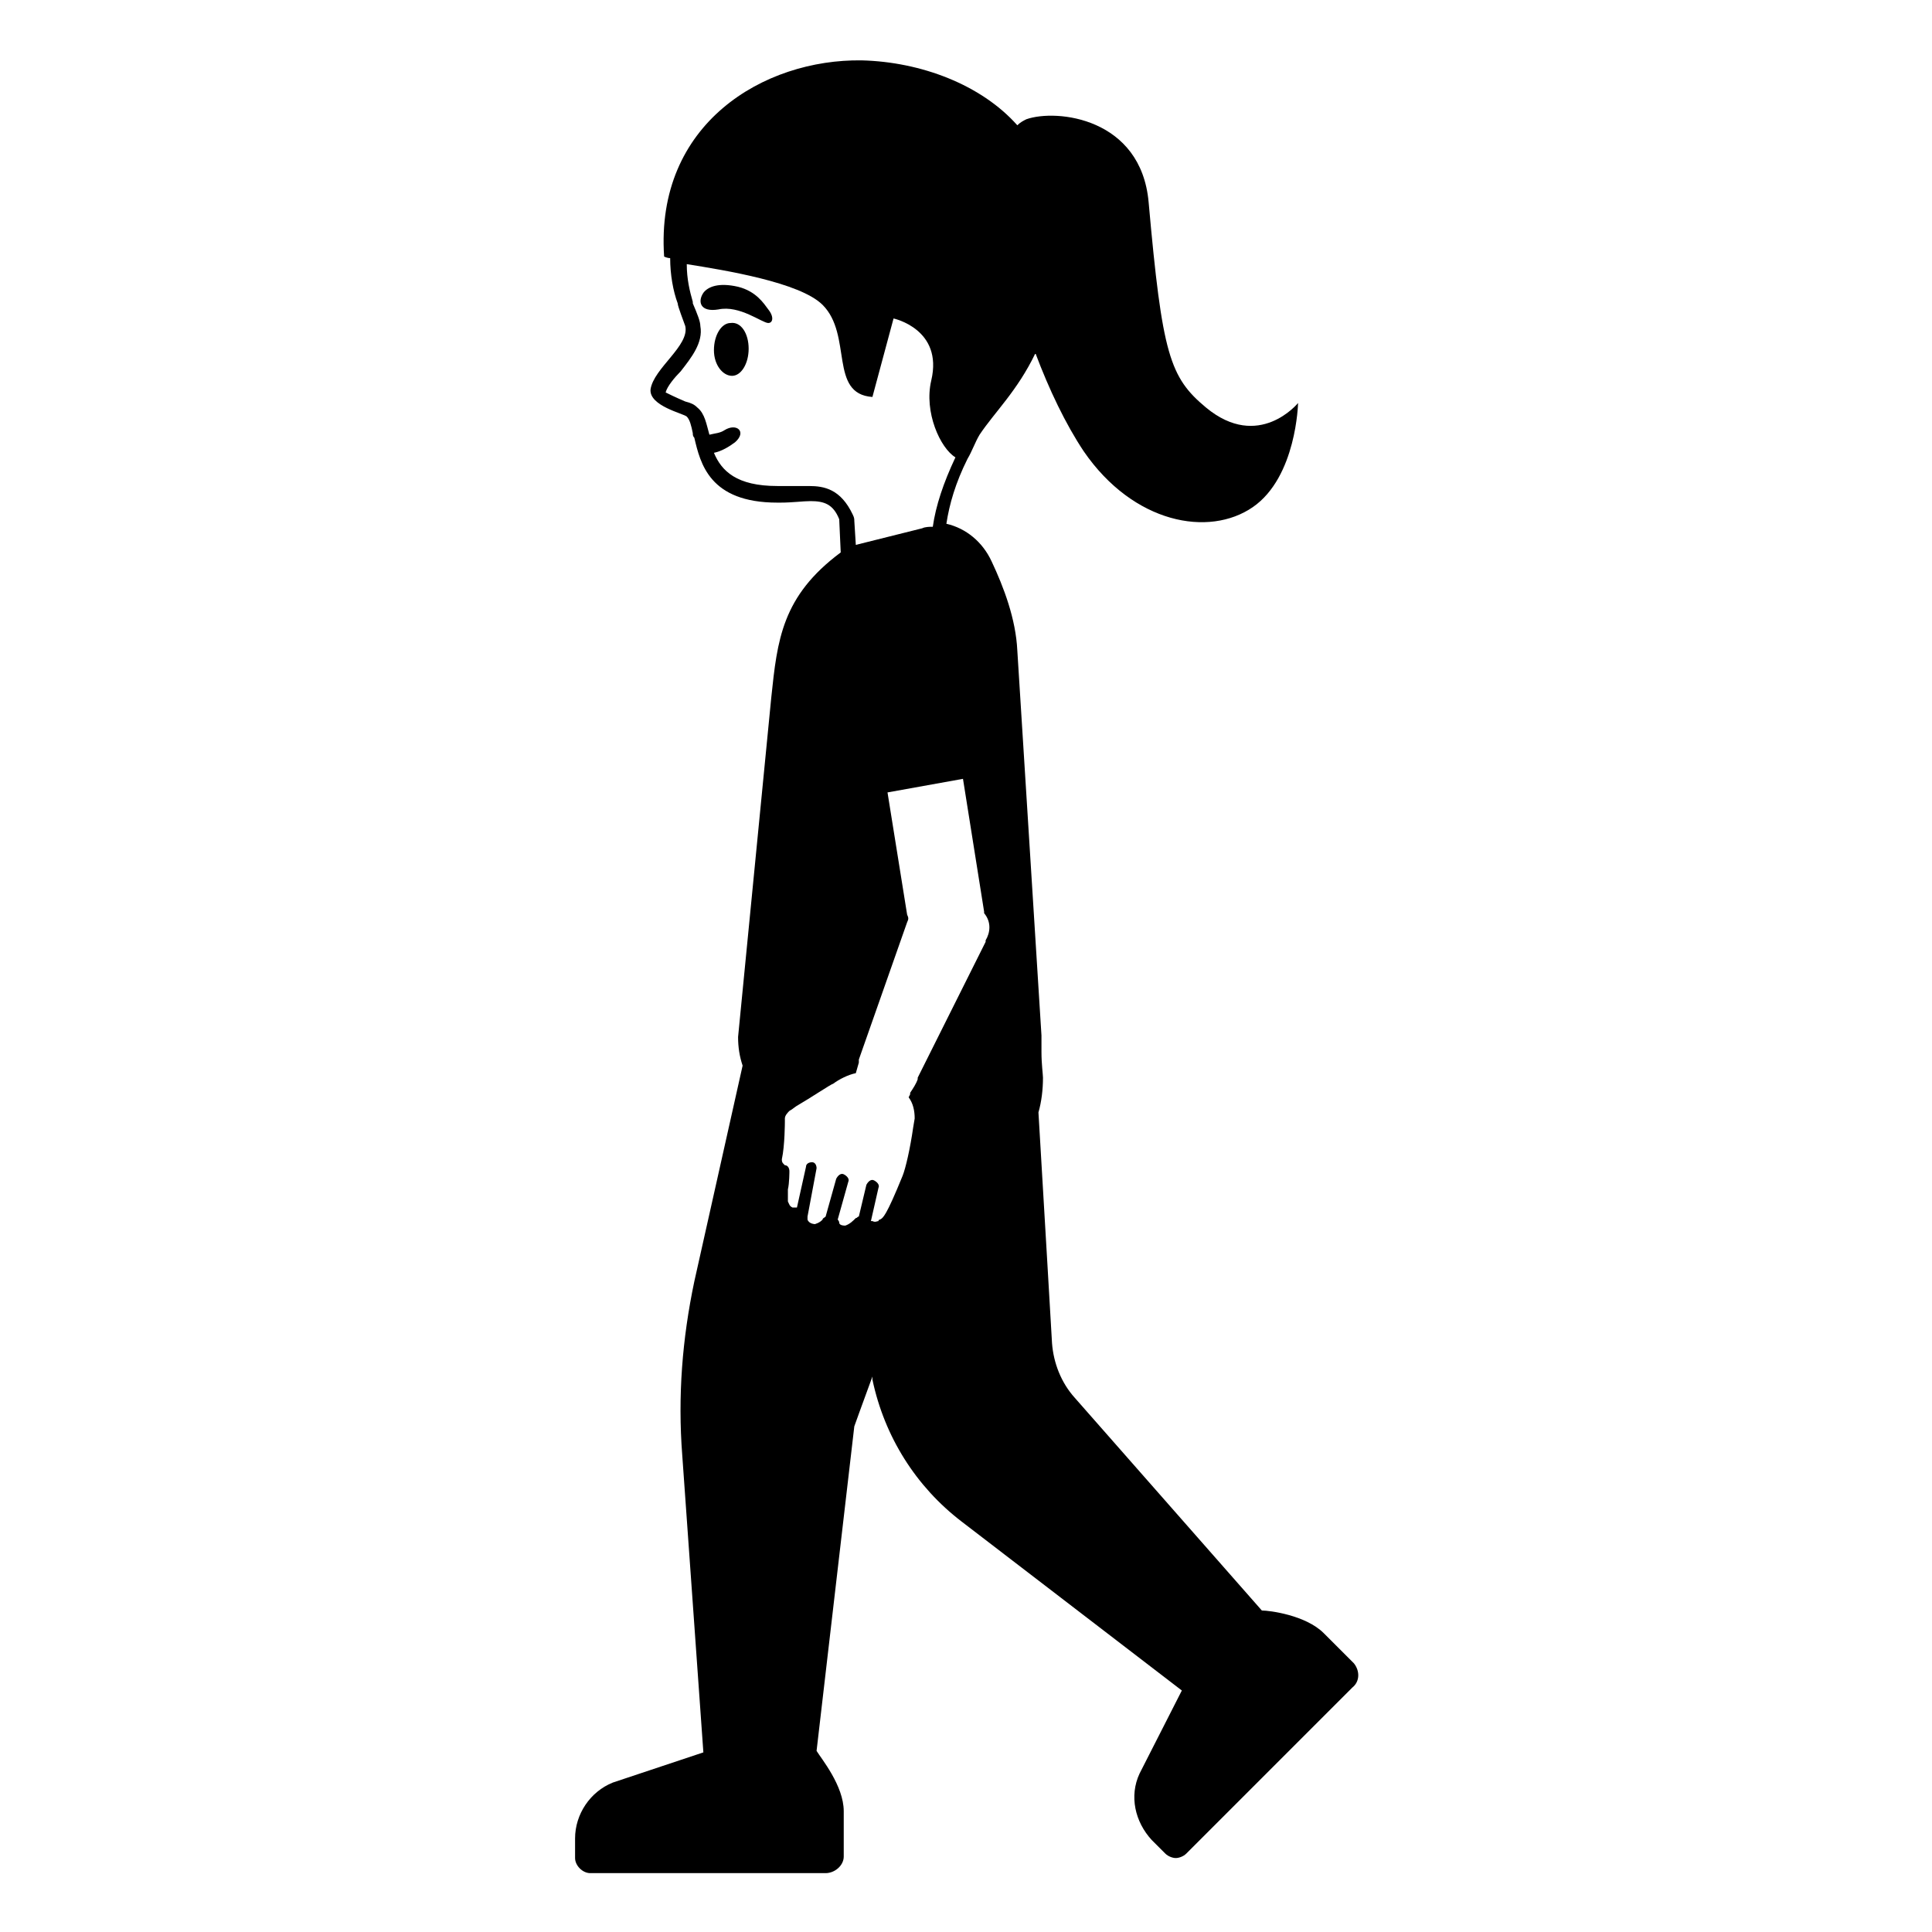
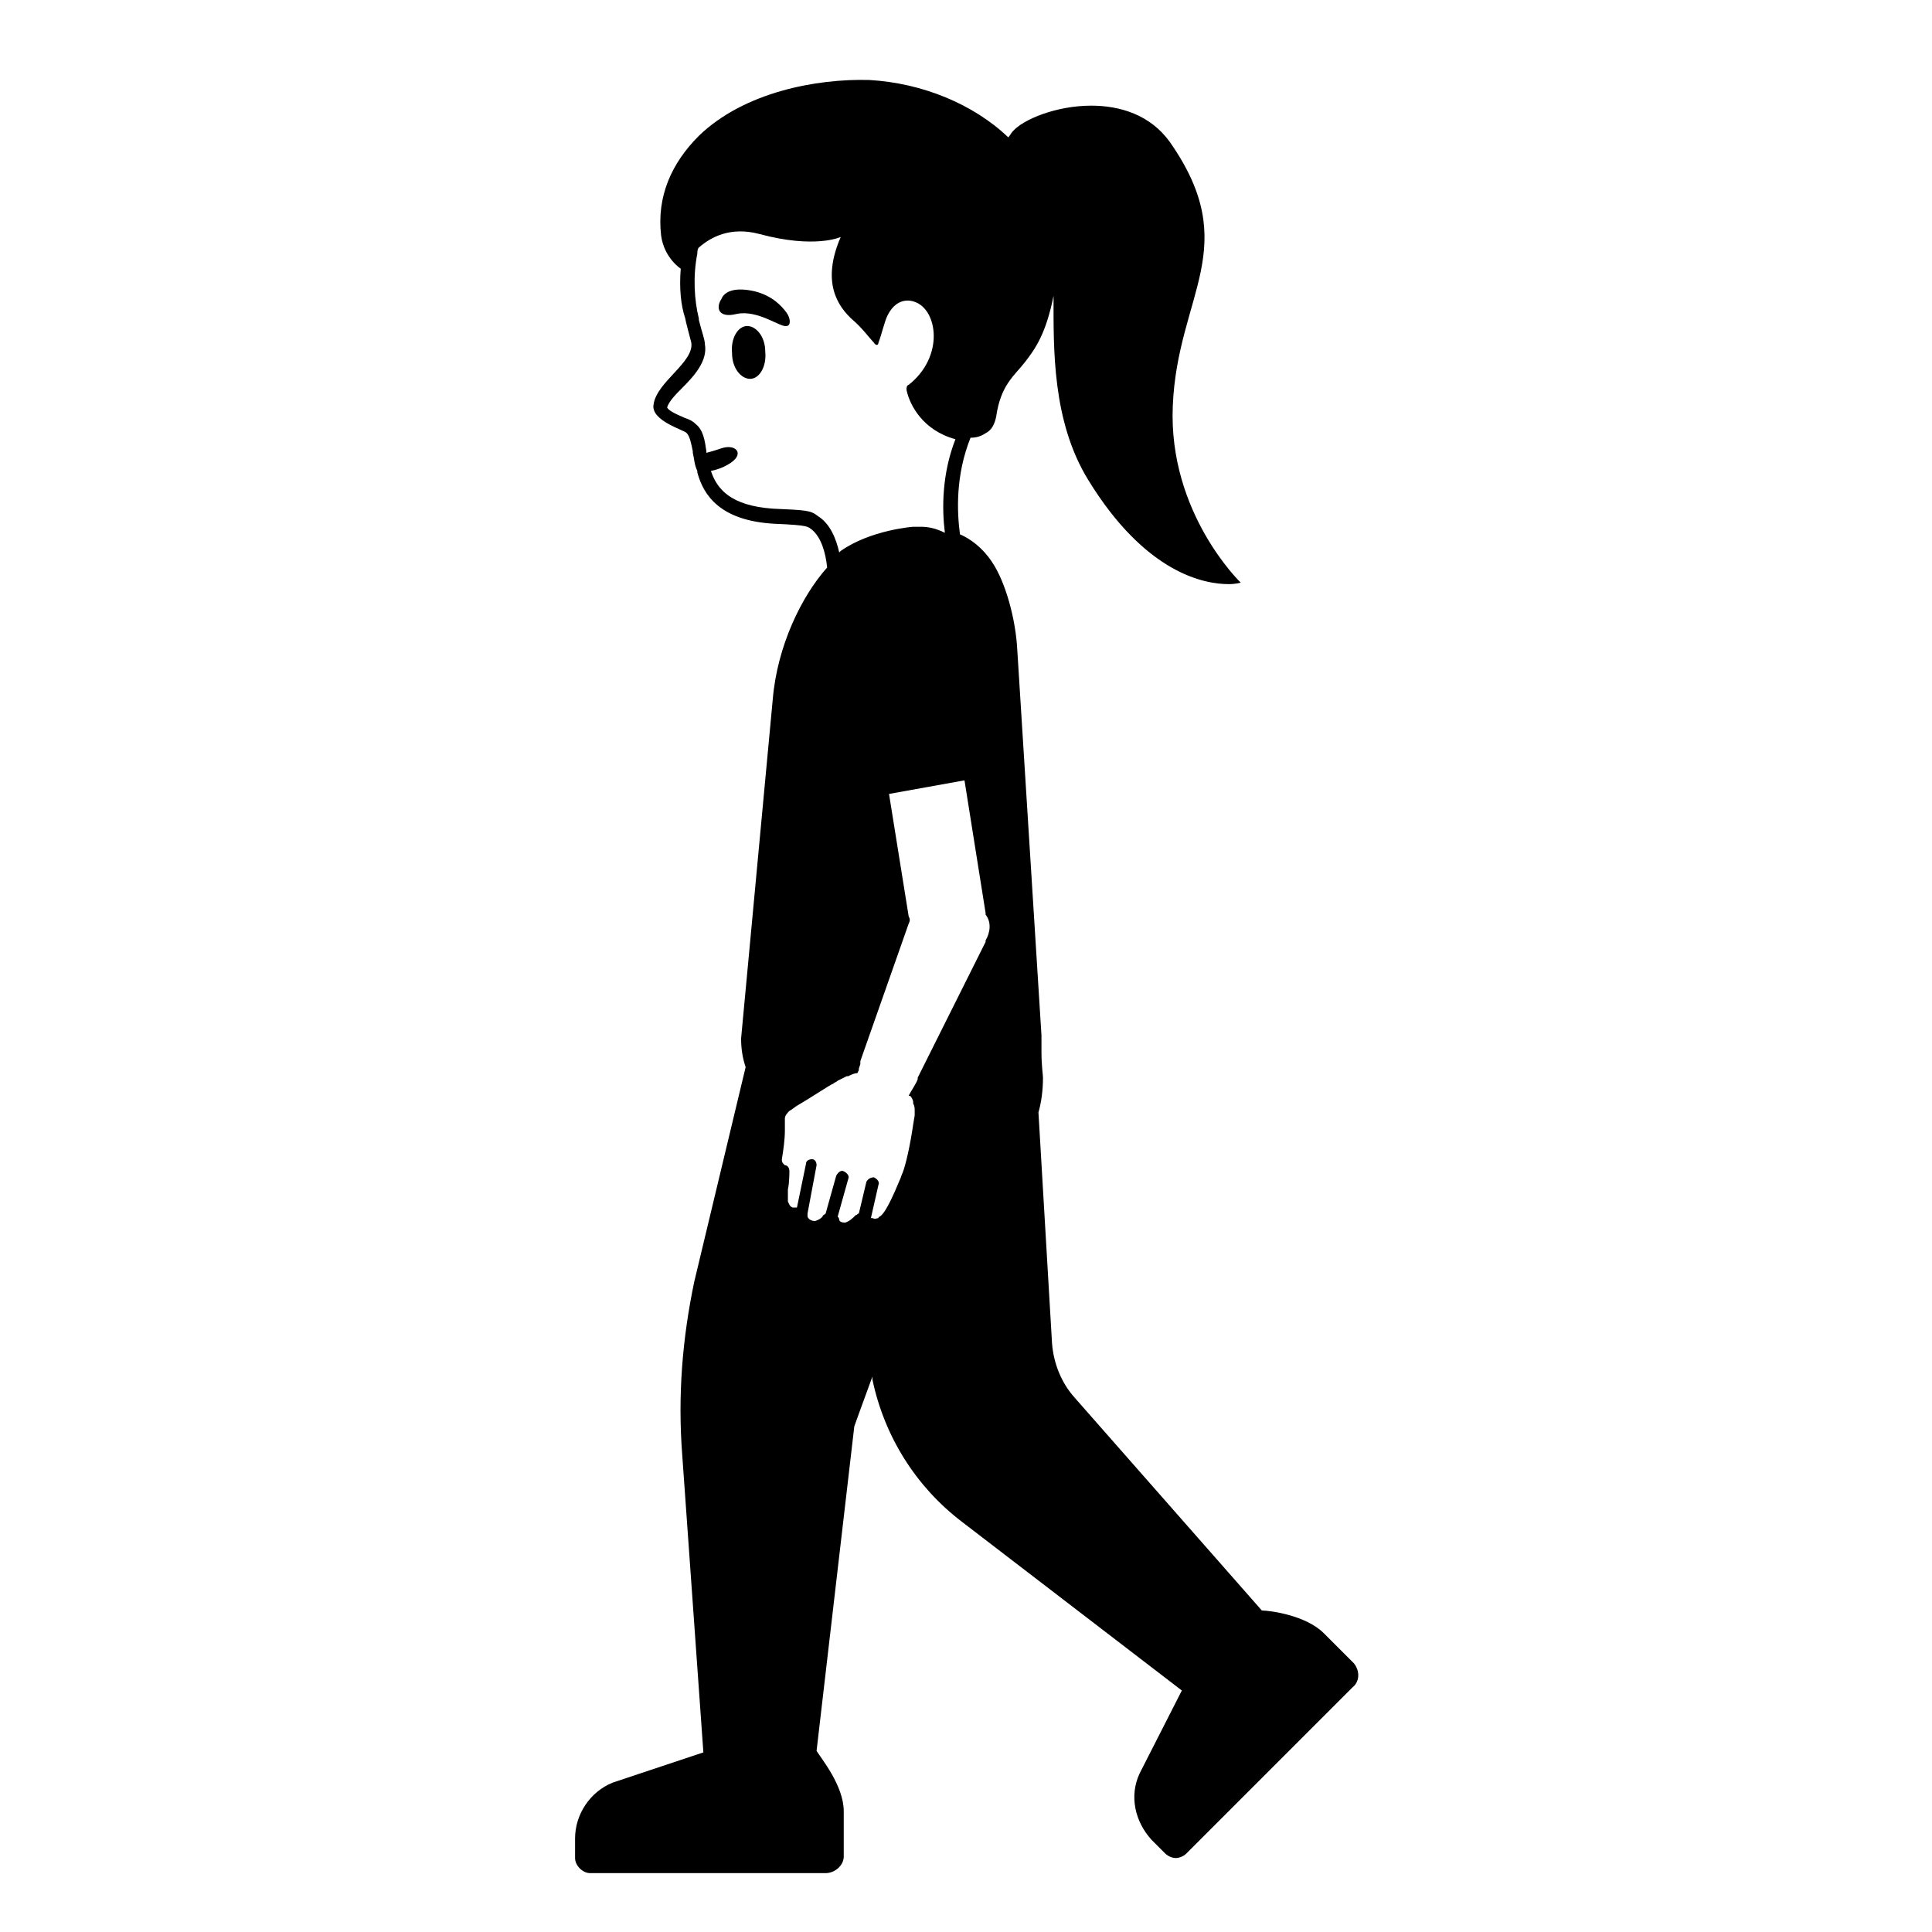
<svg xmlns="http://www.w3.org/2000/svg" viewBox="0 0 128 128">
  <g>
-     <path d="M48.4,21.4c-0.6,0-1.1,0.8-1.1,1.8c0,1,0.6,1.7,1.2,1.7s1.1-0.8,1.1-1.8C49.6,22.1,49.1,21.3,48.4,21.4z" />
-     <path d="M48.9,19c-1.3-0.3-2,0-2.3,0.4c-0.4,0.6-0.2,1.3,1,1.1c1.4-0.3,2.9,0.9,3.3,0.9c0.3,0,0.4-0.4,0-0.9 C50.6,20.1,50.1,19.3,48.9,19z" />
-     <path d="M89.7,110.2l-2-2c-1.2-1.2-3.6-1.5-4.1-1.5L71.2,92.6c-0.9-1-1.4-2.3-1.5-3.6c0,0-0.5-8.6-0.9-15.3 c0.2-0.7,0.3-1.5,0.3-2.3c0-0.2-0.1-0.9-0.1-1.7C69,69.4,69,69,69,68.6l-1.6-25.5c-0.1-2.1-0.9-4.2-1.7-5.9c-0.6-1.3-1.7-2.2-3-2.5 c0.2-1.3,0.6-2.7,1.4-4.3c0.3-0.5,0.5-1.1,0.8-1.6c1-1.5,2.5-2.9,3.7-5.4c0.9,2.4,2,4.7,3.2,6.5c3.3,4.8,8.3,5.7,11.2,3.7 c2.9-2,3-6.9,3-6.9s-2.6,3.2-6.1,0.3c-2.4-2-2.9-3.5-3.8-13.6c-0.5-5.6-6.1-6.2-8.1-5.5c-0.2,0.1-0.4,0.2-0.6,0.4 C65,5.6,61,4.1,57.1,4C50.6,3.9,43.4,8.2,44,17c0,0,0.2,0.1,0.4,0.1c0,1.1,0.2,2.2,0.5,3c0,0.2,0.4,1.2,0.5,1.5 c0.3,1.3-2.1,2.8-2.3,4.2c-0.1,1.1,2.2,1.6,2.4,1.8c0.2,0.2,0.3,0.6,0.4,1.1c0,0,0,0,0,0c0,0.1,0,0.2,0.1,0.3 c0.4,1.7,1,4.3,5.5,4.3h0.2c0.8,0,1.5-0.1,2-0.1c0.9,0,1.5,0.2,1.9,1.2l0.1,2.2c-3.9,2.9-4.2,5.8-4.6,9.6l-2.2,22.5 c0,0.7,0.1,1.3,0.3,1.9L46,84.9c-0.8,3.8-1.1,7.6-0.8,11.5l1.4,19.7l-6,2c-1.5,0.6-2.5,2.1-2.5,3.7l0,1.3c0,0.5,0.5,1,1,1l15.6,0 c0.6,0,1.2-0.5,1.2-1.1V120c0-1.7-1.5-3.5-1.8-4l2.5-21.5c0,0,0.5-1.4,1.2-3.3l0,0.2c0.8,3.8,2.9,7.1,5.9,9.4l14.6,11.2l-2.8,5.5 c-0.7,1.5-0.3,3.2,0.8,4.4l0.9,0.9c0.2,0.2,0.5,0.3,0.7,0.3s0.5-0.1,0.7-0.3l11-11C90.1,111.4,90.1,110.7,89.7,110.2z M53.6,32.2 c-0.3,0-0.6,0-0.9,0c-0.3,0-0.7,0-1.1,0h-0.1c-2.7,0-3.7-1-4.2-2.2c0.5-0.1,1-0.4,1.4-0.7c0.8-0.7,0.1-1.3-0.7-0.8 c-0.3,0.2-0.6,0.2-1,0.3c0,0,0,0,0,0c-0.2-0.7-0.3-1.4-0.8-1.8c-0.2-0.2-0.4-0.3-0.8-0.4c-0.7-0.3-1.1-0.5-1.3-0.6 c0.1-0.4,0.6-1,1-1.4c0.7-0.9,1.5-1.9,1.3-3c0-0.3-0.2-0.8-0.5-1.5l0-0.1c-0.2-0.7-0.4-1.5-0.4-2.5c2.5,0.4,7.5,1.2,9,2.7 c2,2,0.4,5.9,3.3,6.1l1.4-5.2c0,0,3.3,0.7,2.5,4.1c-0.5,2.1,0.6,4.5,1.6,5.1c-0.8,1.7-1.3,3.2-1.5,4.6c-0.2,0-0.5,0-0.7,0.1 l-4.4,1.1l-0.1-1.6c0-0.1,0-0.2-0.1-0.4C55.7,32.4,54.6,32.2,53.6,32.2z M65.3,62.3c0,0,0,0.1,0,0.1l-4.5,9c0,0,0,0,0,0.1 c-0.1,0.3-0.3,0.6-0.5,0.9c0,0,0,0,0,0.1l-0.1,0.2c0.3,0.4,0.4,0.9,0.4,1.4l-0.1,0.6c-0.2,1.4-0.5,2.7-0.7,3.2 c-1.1,2.7-1.3,2.8-1.5,2.9c0,0-0.1,0-0.1,0.1c-0.1,0-0.2,0.1-0.4,0c0,0-0.1,0-0.1,0l0.5-2.2c0.1-0.2-0.1-0.4-0.3-0.5 c-0.2-0.1-0.4,0.1-0.5,0.3l-0.5,2.1c-0.1,0-0.1,0.1-0.2,0.1c-0.2,0.2-0.4,0.4-0.7,0.5c-0.3,0-0.4-0.1-0.4-0.2 c0-0.1-0.1-0.2-0.1-0.2l0.7-2.5c0.1-0.2-0.1-0.4-0.3-0.5c-0.2-0.1-0.4,0.1-0.5,0.3l-0.7,2.5c-0.1,0.1-0.2,0.1-0.2,0.2 c-0.1,0.1-0.2,0.2-0.5,0.3c0,0-0.4,0-0.5-0.3c0,0,0-0.1,0-0.1c0,0,0-0.1,0-0.1c0,0,0,0,0,0l0.6-3.2c0-0.2-0.1-0.4-0.3-0.4 c-0.2,0-0.4,0.1-0.4,0.3L52.8,80c0,0-0.1,0-0.1,0c-0.1,0-0.1,0-0.2,0c-0.2-0.1-0.2-0.2-0.3-0.4l0-0.2c0-0.1,0-0.3,0-0.6 c0.1-0.4,0.1-1.2,0.1-1.2c0-0.2-0.1-0.4-0.3-0.4c0,0,0,0-0.1-0.1c-0.1-0.1-0.1-0.2-0.1-0.3c0.2-0.9,0.2-2.5,0.2-2.5 c0,0,0-0.1,0-0.1c0,0,0-0.1,0-0.1c0-0.2,0.2-0.4,0.3-0.5c0.2-0.1,0.4-0.3,0.6-0.4c0.7-0.4,2.2-1.4,2.3-1.4c0.4-0.3,1-0.6,1.5-0.7 l0.2-0.7c0,0,0,0,0,0c0,0,0,0,0-0.1l0-0.1l3.2-9.1c0.1-0.2,0.1-0.3,0-0.5l-1.3-8.1l5-0.9l1.4,8.8c0,0,0,0,0,0.1 C65.7,61.1,65.6,61.8,65.3,62.3z M66.2,62.8L66.2,62.8C66.2,62.8,66.2,62.8,66.2,62.8L66.2,62.8L66.2,62.8z" />
+     <path d="M49.5,21.6c-0.6,0-1.1,0.8-1,1.8c0,1,0.6,1.7,1.2,1.7s1.1-0.8,1-1.8C50.7,22.3,50.1,21.6,49.5,21.6z" />
+     <path d="M50,19.3c-1.3-0.3-2,0-2.2,0.5c-0.4,0.6-0.2,1.3,1,1c1.4-0.3,2.9,0.9,3.3,0.8c0.3,0,0.3-0.5,0-0.9 S51.2,19.6,50,19.3z" />
+     <path d="M89.7,110.2l-2-2c-1.2-1.2-3.6-1.5-4.1-1.5L71.2,92.6c-0.9-1-1.4-2.3-1.5-3.6l-0.9-15.3 c0.2-0.7,0.3-1.5,0.3-2.3c0-0.2-0.1-0.8-0.1-1.7C69,69.4,69,69,69,68.6l-1.6-25.5c-0.1-2.1-0.8-4.6-1.7-5.9 c-0.6-0.9-1.4-1.5-2.1-1.8c-0.2-1.5-0.3-3.9,0.7-6.4c0,0,0,0,0,0c0.4,0,0.7-0.1,1-0.3c0.4-0.2,0.6-0.6,0.7-1.1 c0.3-2.1,1.2-2.7,1.9-3.6c0.7-0.9,1.4-1.9,1.9-4.4c0,3.5-0.1,8.3,2.3,12.2c3.8,6.2,7.7,6.9,9.3,6.9c0.5,0,0.8-0.1,0.8-0.1 s-4.8-4.6-4.5-11.7c0.3-7.4,4.7-10.5-0.2-17.5c-1.3-1.8-3.3-2.4-5.2-2.4c-2.3,0-4.5,0.9-5.2,1.7c-0.1,0.1-0.2,0.3-0.3,0.4 c-2.3-2.2-5.7-3.6-9.2-3.8C54.1,5.2,49.3,6.1,46.3,9c-1.8,1.8-2.8,4-2.5,6.6c0.2,1.5,1.3,2.2,1.3,2.2l0,0c-0.1,1.3,0,2.4,0.3,3.3 c0,0.1,0.3,1.2,0.4,1.6c0.2,1.3-2.3,2.6-2.5,4.1c-0.2,1.1,2.1,1.7,2.2,1.9c0.2,0.2,0.3,0.7,0.4,1.2c0,0,0,0,0,0l0,0.1 c0.1,0.4,0.1,0.8,0.3,1.2l0,0.1c0,0,0,0,0,0c0.4,1.5,1.5,3.2,5.1,3.4c2.4,0.1,2.2,0.2,2.5,0.4c0.6,0.5,0.9,1.5,1,2.5 c-1.7,1.9-3.3,5.2-3.6,8.7l-2.1,22.5c0,0.7,0.1,1.3,0.3,1.9L46,84.9c-0.8,3.8-1.1,7.6-0.8,11.5l1.4,19.7l-6,2 c-1.5,0.6-2.5,2.1-2.5,3.7l0,1.3c0,0.5,0.5,1,1,1l15.6,0c0.6,0,1.2-0.5,1.2-1.1V120c0-1.7-1.5-3.5-1.8-4l2.5-21.5 c0,0,0.5-1.4,1.2-3.3l0,0.2c0.8,3.8,2.9,7.1,5.9,9.4l14.6,11.2l-2.8,5.5c-0.7,1.5-0.3,3.2,0.8,4.4l0.9,0.9c0.2,0.2,0.5,0.3,0.7,0.3 s0.5-0.1,0.7-0.3l11-11C90.1,111.4,90.1,110.7,89.7,110.2z M54.2,34.2c-0.5-0.4-0.8-0.4-3-0.5c-2.8-0.2-3.7-1.3-4.1-2.5 c0.5-0.1,1-0.3,1.4-0.6c0.8-0.6,0.2-1.2-0.7-0.9c-0.3,0.1-0.6,0.2-1,0.3c0,0,0,0,0-0.1c-0.1-0.7-0.2-1.4-0.7-1.8 c-0.2-0.2-0.4-0.3-0.7-0.4c-0.7-0.3-1.1-0.5-1.2-0.7c0.1-0.4,0.6-0.9,1-1.3c0.8-0.8,1.7-1.8,1.5-2.9c0-0.3-0.2-0.8-0.4-1.6l0-0.1 c-0.3-1.2-0.4-2.8-0.1-4.3c0-0.1,0-0.3,0.1-0.4c0.8-0.7,2.1-1.4,4-0.9c3.7,1,5.4,0.2,5.4,0.2c-1.3,3-0.2,4.6,0.8,5.5 c0.6,0.5,1.1,1.2,1.4,1.5c0.1,0.2,0.3,0.2,0.3,0c0.2-0.5,0.4-1.4,0.6-1.8c0.7-1.4,1.8-0.9,1.8-0.9c1.5,0.5,2,3.6-0.4,5.5 c-0.1,0-0.2,0.2-0.1,0.5c0.2,0.8,1,2.5,3.2,3.1c-0.9,2.3-0.9,4.6-0.7,6.2C62,35,61.5,34.9,61,34.9c-0.2,0-0.3,0-0.5,0 c0,0-2.8,0.2-4.8,1.6c0,0-0.1,0.1-0.1,0.1C55.4,35.7,55,34.7,54.2,34.2z M65.3,62.3c0,0,0,0.1,0,0.1l-4.5,9c0,0,0,0,0,0.1 c-0.1,0.3-0.4,0.7-0.6,1.1l0.1,0l0,0c0.1,0.1,0.2,0.3,0.2,0.4c0,0,0,0.1,0,0.1c0.1,0.2,0.1,0.3,0.1,0.5c0,0,0,0,0,0 c0,0.1,0,0.2,0,0.3l-0.1,0.6c-0.2,1.4-0.5,2.7-0.7,3.2c-0.1,0.2-0.1,0.3-0.2,0.5c-0.9,2.2-1.2,2.3-1.3,2.4c0,0-0.1,0-0.1,0.1 c-0.1,0-0.2,0.1-0.4,0c0,0-0.1,0-0.1,0l0.5-2.2c0.1-0.2-0.1-0.4-0.3-0.5c-0.2,0-0.4,0.1-0.5,0.3l-0.5,2.1c-0.1,0-0.1,0.1-0.2,0.1 c-0.2,0.2-0.4,0.4-0.7,0.5c-0.3,0-0.4-0.1-0.4-0.2c0-0.1-0.1-0.2-0.1-0.2l0.7-2.5c0.1-0.2-0.1-0.4-0.3-0.5 c-0.2-0.1-0.4,0.1-0.5,0.3l-0.7,2.5c-0.1,0.1-0.2,0.1-0.2,0.2c-0.1,0.1-0.2,0.2-0.5,0.3c0,0-0.4,0-0.5-0.3c0,0,0-0.1,0-0.1 c0,0,0-0.1,0-0.1c0,0,0,0,0,0l0.6-3.2c0-0.2-0.1-0.4-0.3-0.4c-0.2,0-0.4,0.1-0.4,0.3L52.8,80c0,0-0.1,0-0.1,0c-0.1,0-0.1,0-0.2,0 c-0.2-0.1-0.2-0.2-0.3-0.4c0-0.1,0-0.1,0-0.2c0-0.1,0-0.3,0-0.6c0.1-0.4,0.1-1.2,0.1-1.2c0-0.2-0.1-0.4-0.3-0.4c0,0,0,0-0.1-0.1 c-0.1-0.1-0.1-0.2-0.1-0.3c0.1-0.6,0.2-1.3,0.2-1.9c0-0.4,0-0.6,0-0.6c0,0,0-0.1,0-0.1c0,0,0-0.1,0-0.1c0-0.2,0.2-0.4,0.3-0.5 c0.2-0.1,0.4-0.3,0.6-0.4c0.7-0.4,2.2-1.4,2.3-1.4c0.1-0.1,0.2-0.1,0.3-0.2c0.2-0.1,0.4-0.2,0.6-0.3c0,0,0,0,0.1,0 c0.2-0.1,0.4-0.2,0.6-0.2c0,0,0,0,0,0l0.1-0.2l0-0.1l0.1-0.3c0,0,0,0,0,0c0,0,0,0,0-0.1c0,0,0,0,0-0.1l3.2-9.1 c0.1-0.2,0.1-0.3,0-0.5l-1.3-8.1l5-0.9l1.4,8.8c0,0,0,0,0,0.1C65.7,61.1,65.6,61.8,65.3,62.3z" />
  </g>
</svg>
